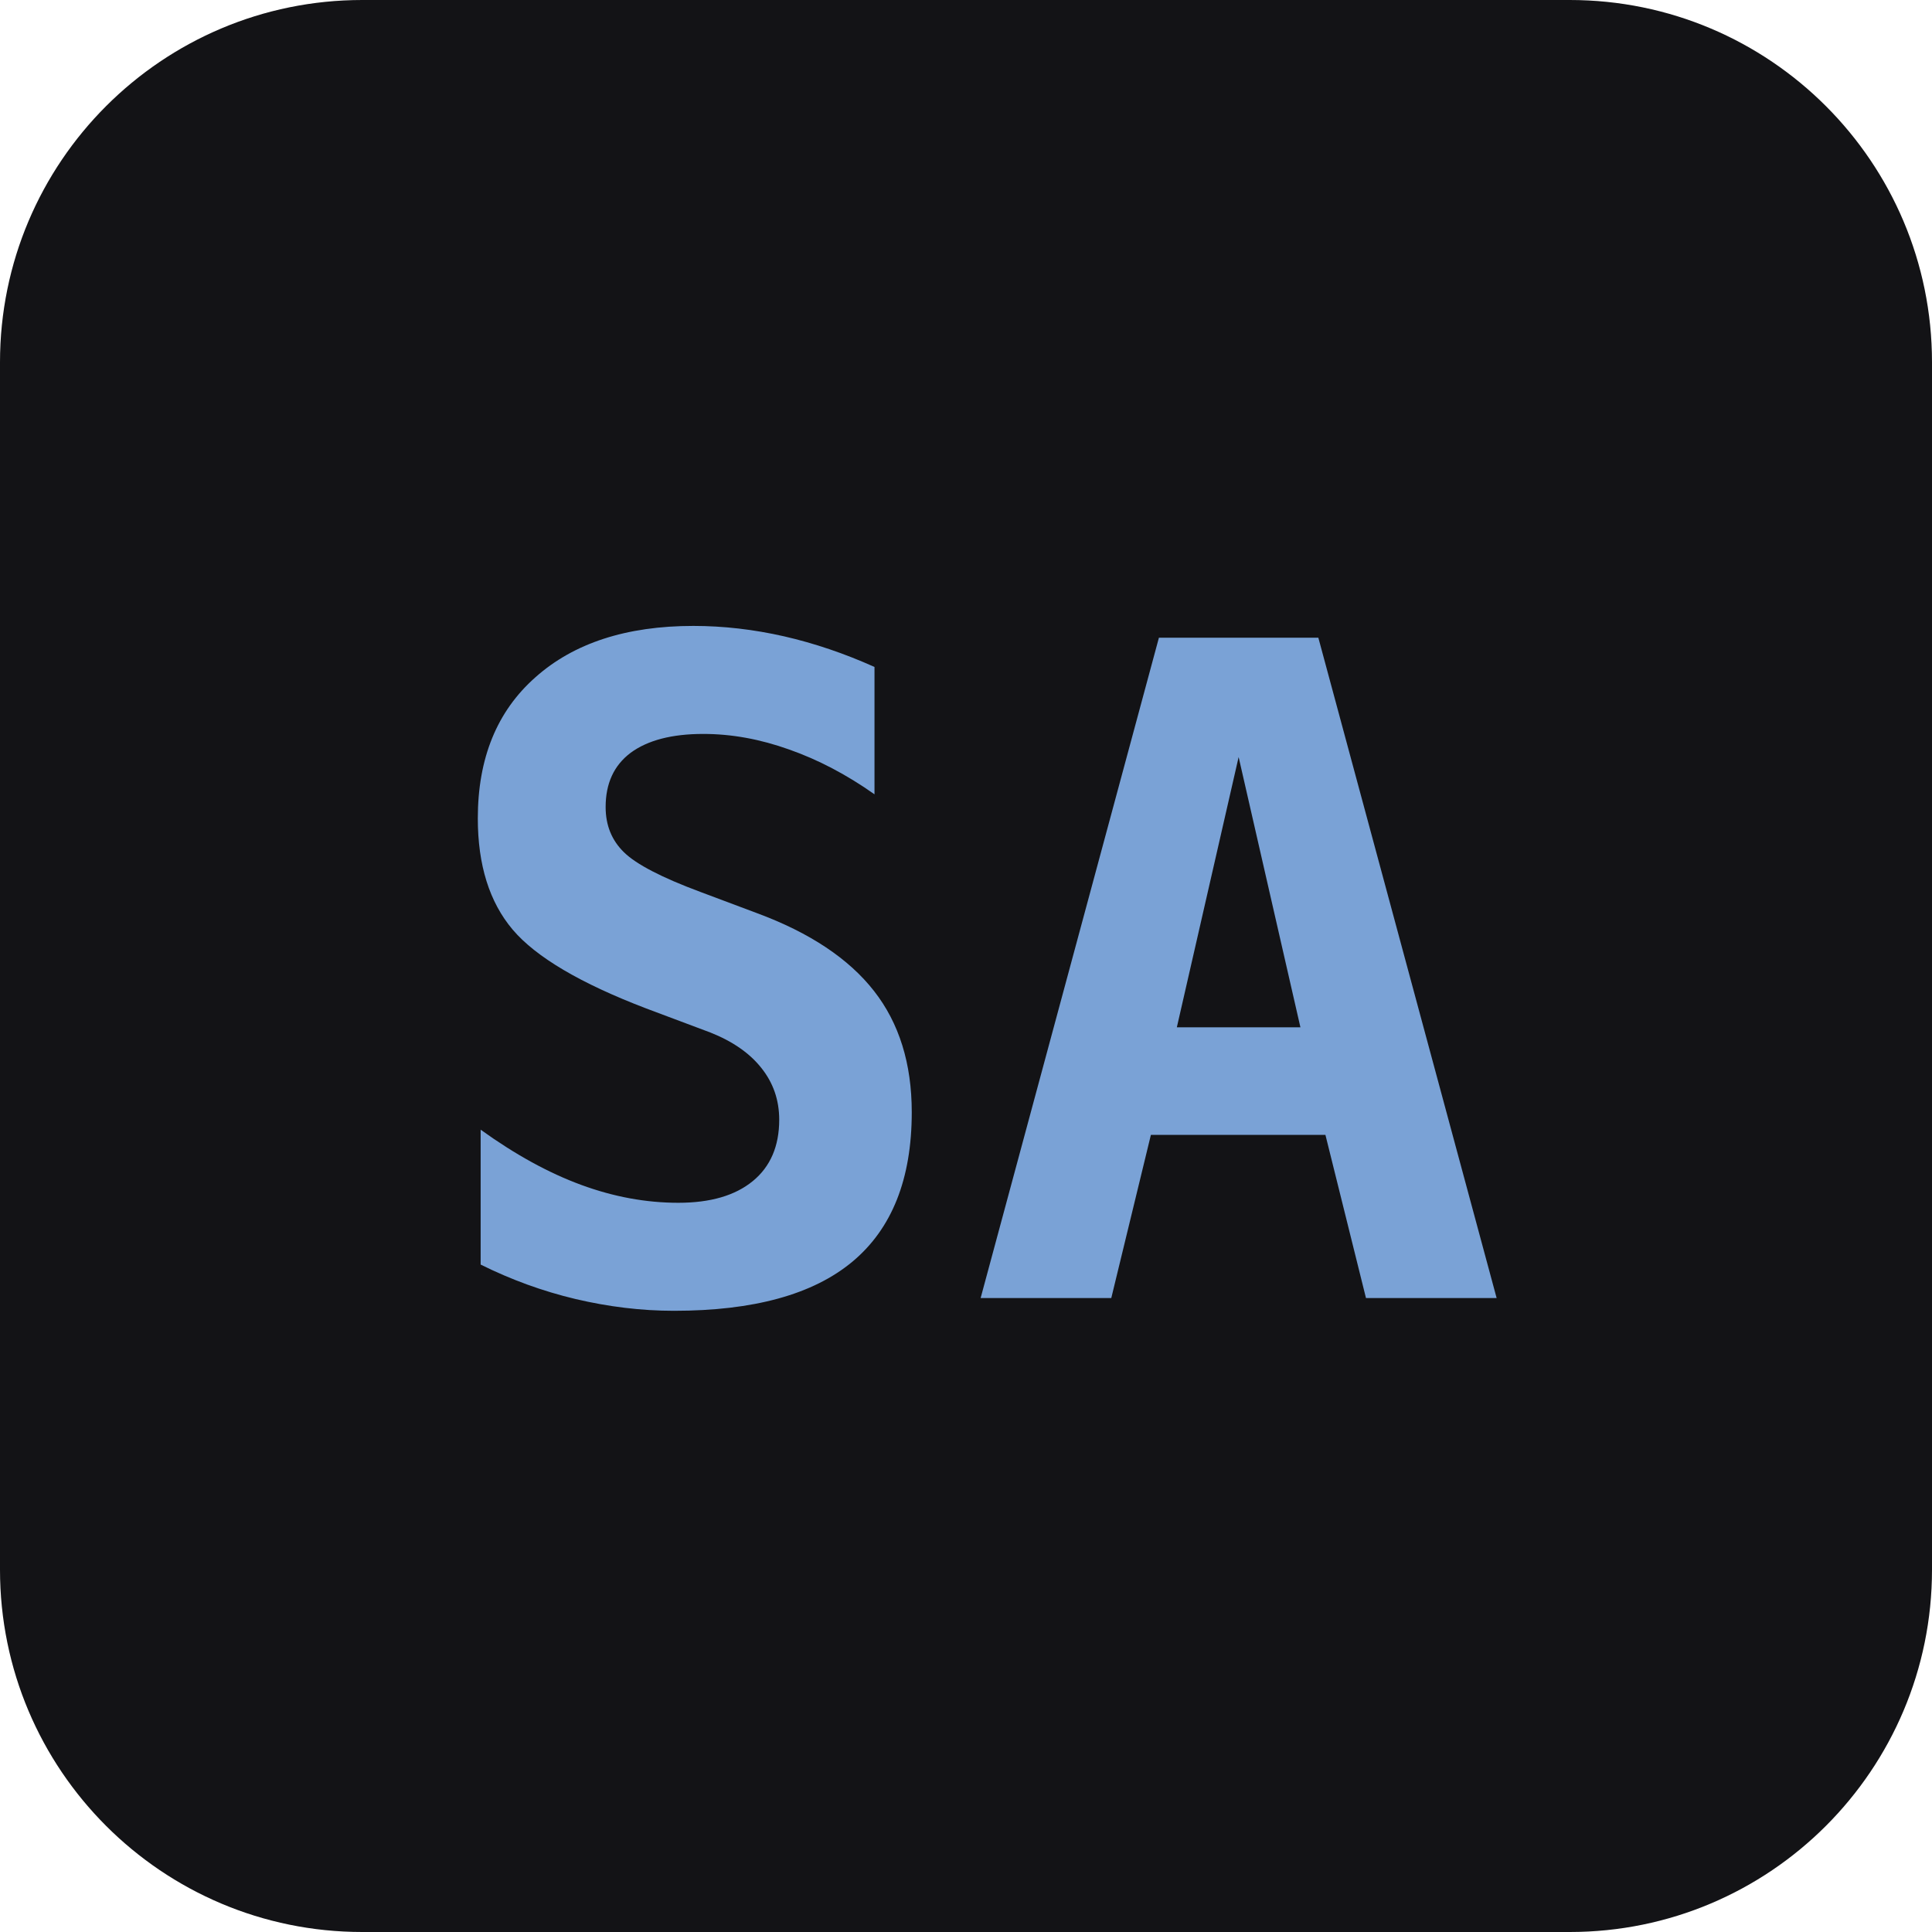
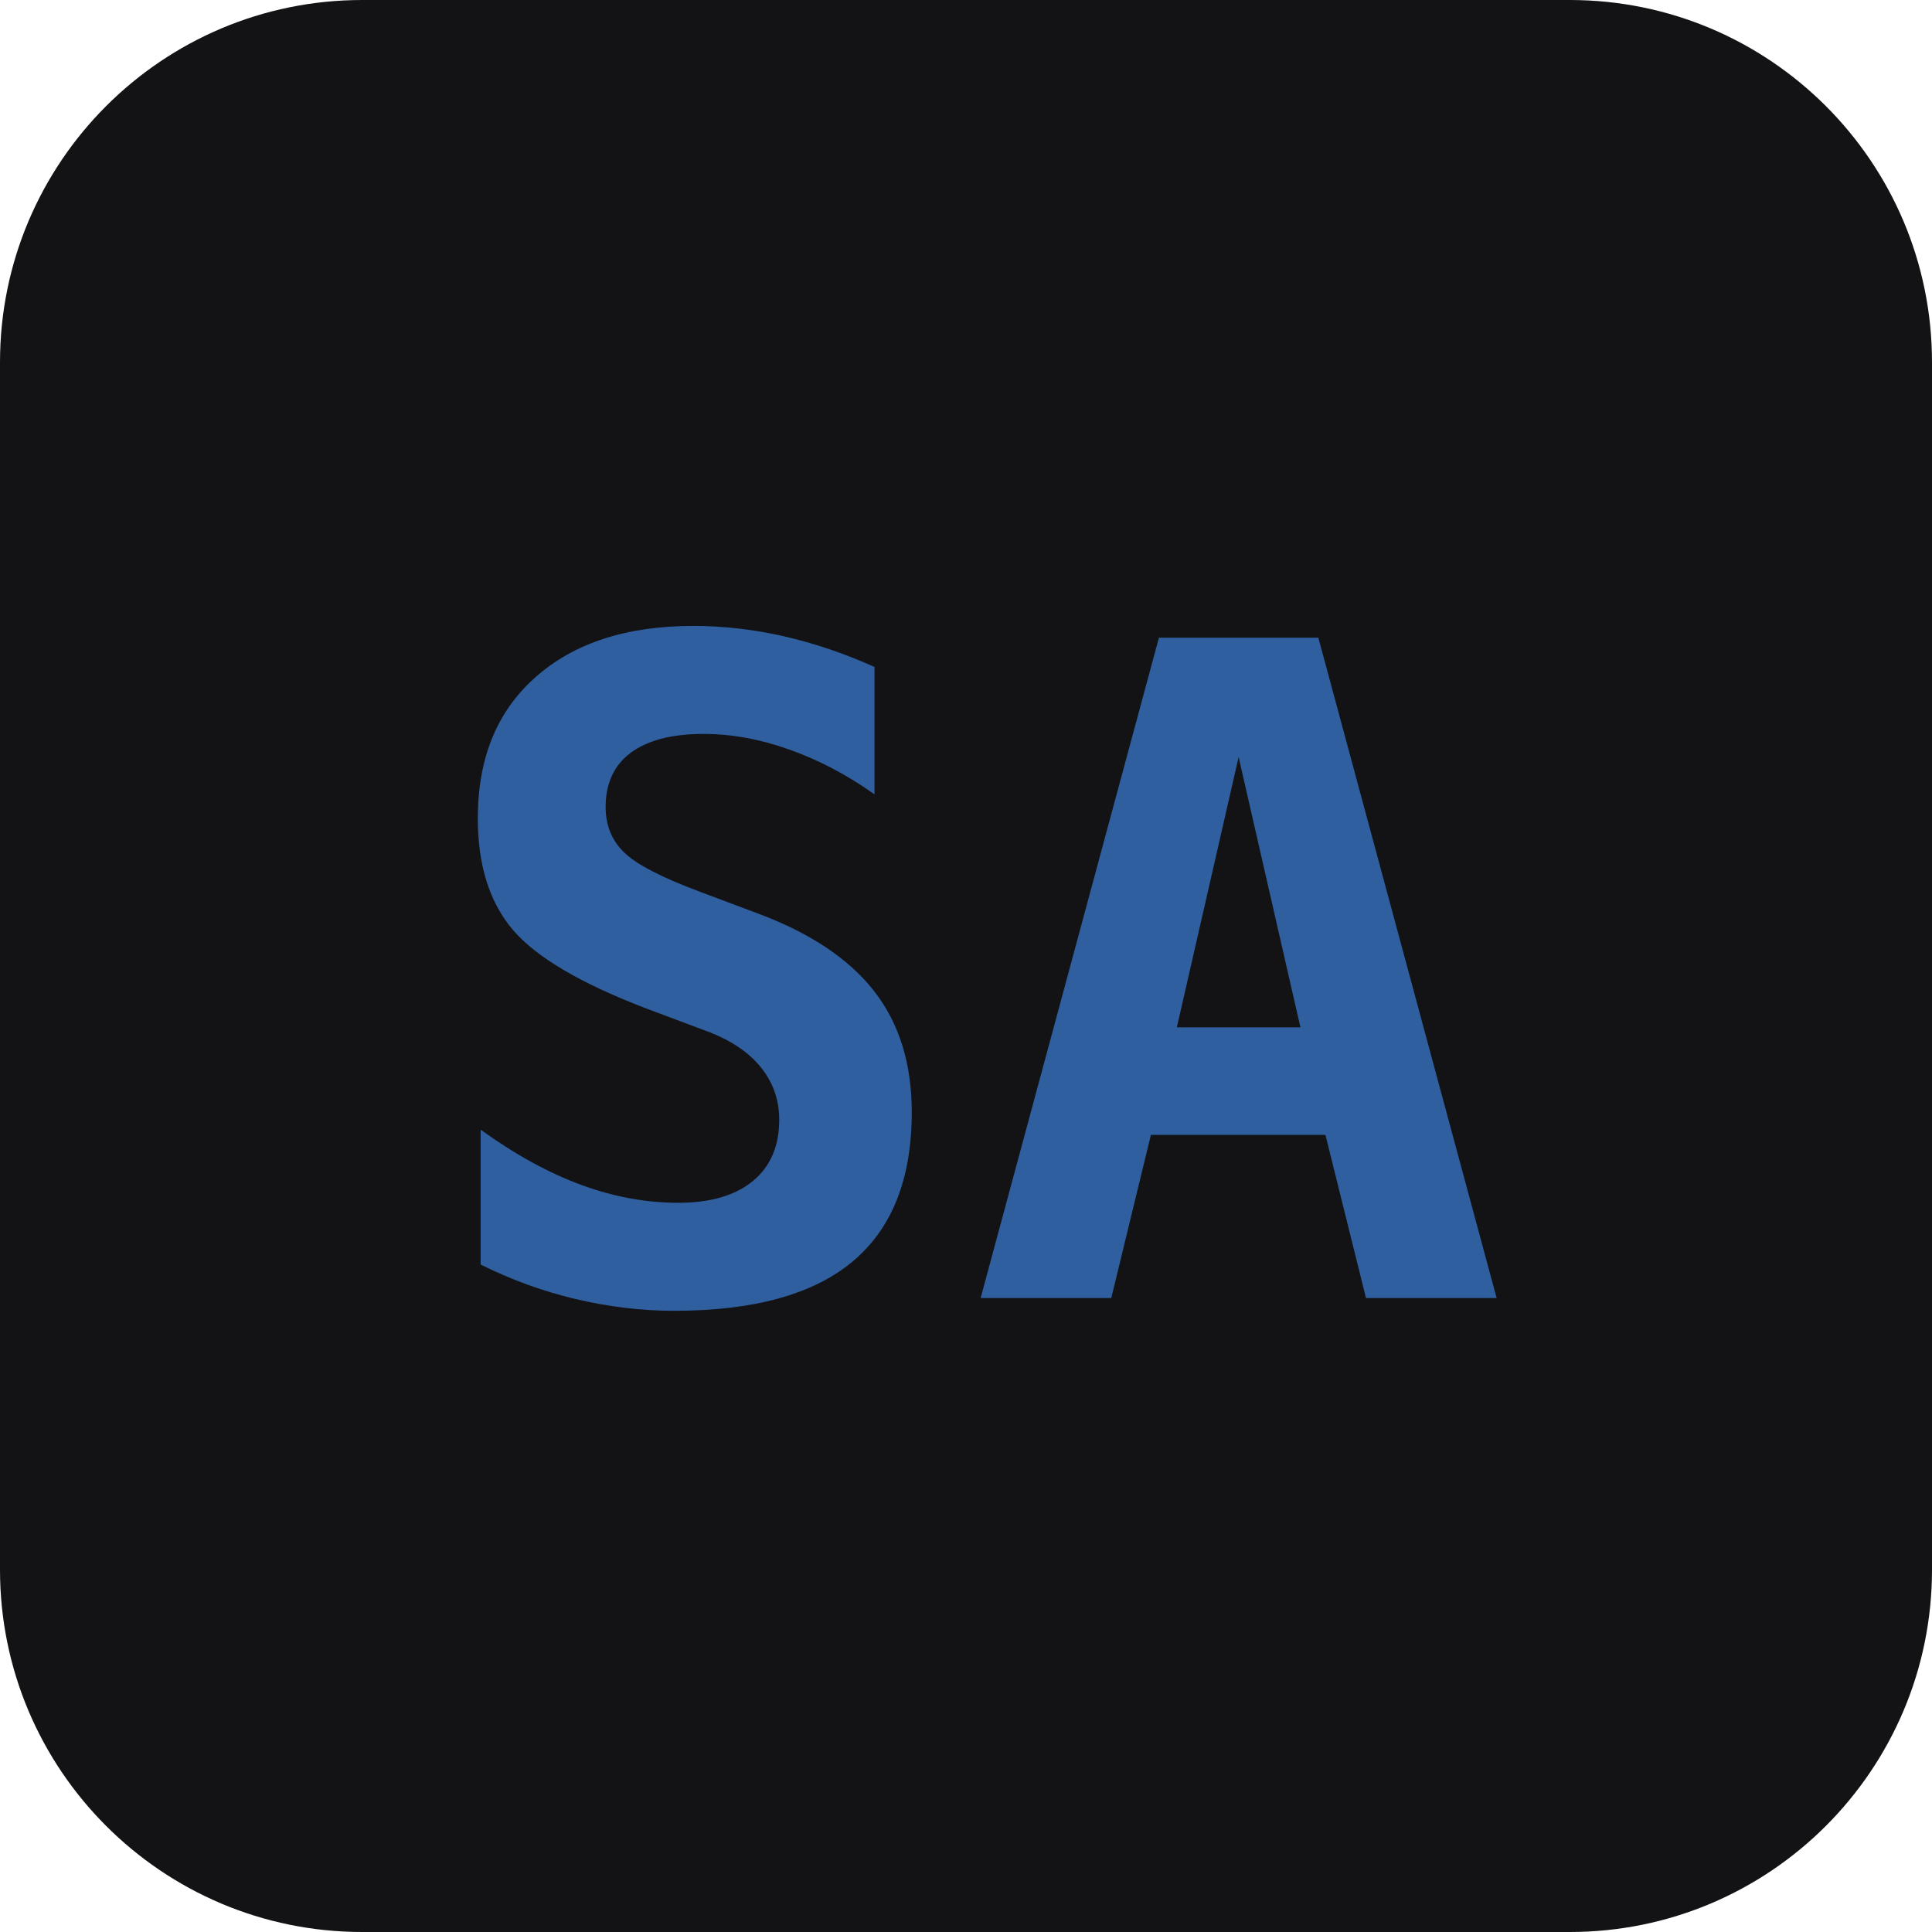
<svg xmlns="http://www.w3.org/2000/svg" viewBox="0 0 64 64">
  <rect width="64" height="64" rx="12" fill="#131316" />
-   <text x="32" y="43" text-anchor="middle" font-family="JetBrains Mono, DejaVu Sans Mono, monospace" font-size="30" font-weight="700" fill="#7aa2d6">SA</text>
+   <text x="32" y="43" text-anchor="middle" font-family="JetBrains Mono, DejaVu Sans Mono, monospace" font-size="30" font-weight="700" fill="#2f5f9e">SA</text>
</svg>
